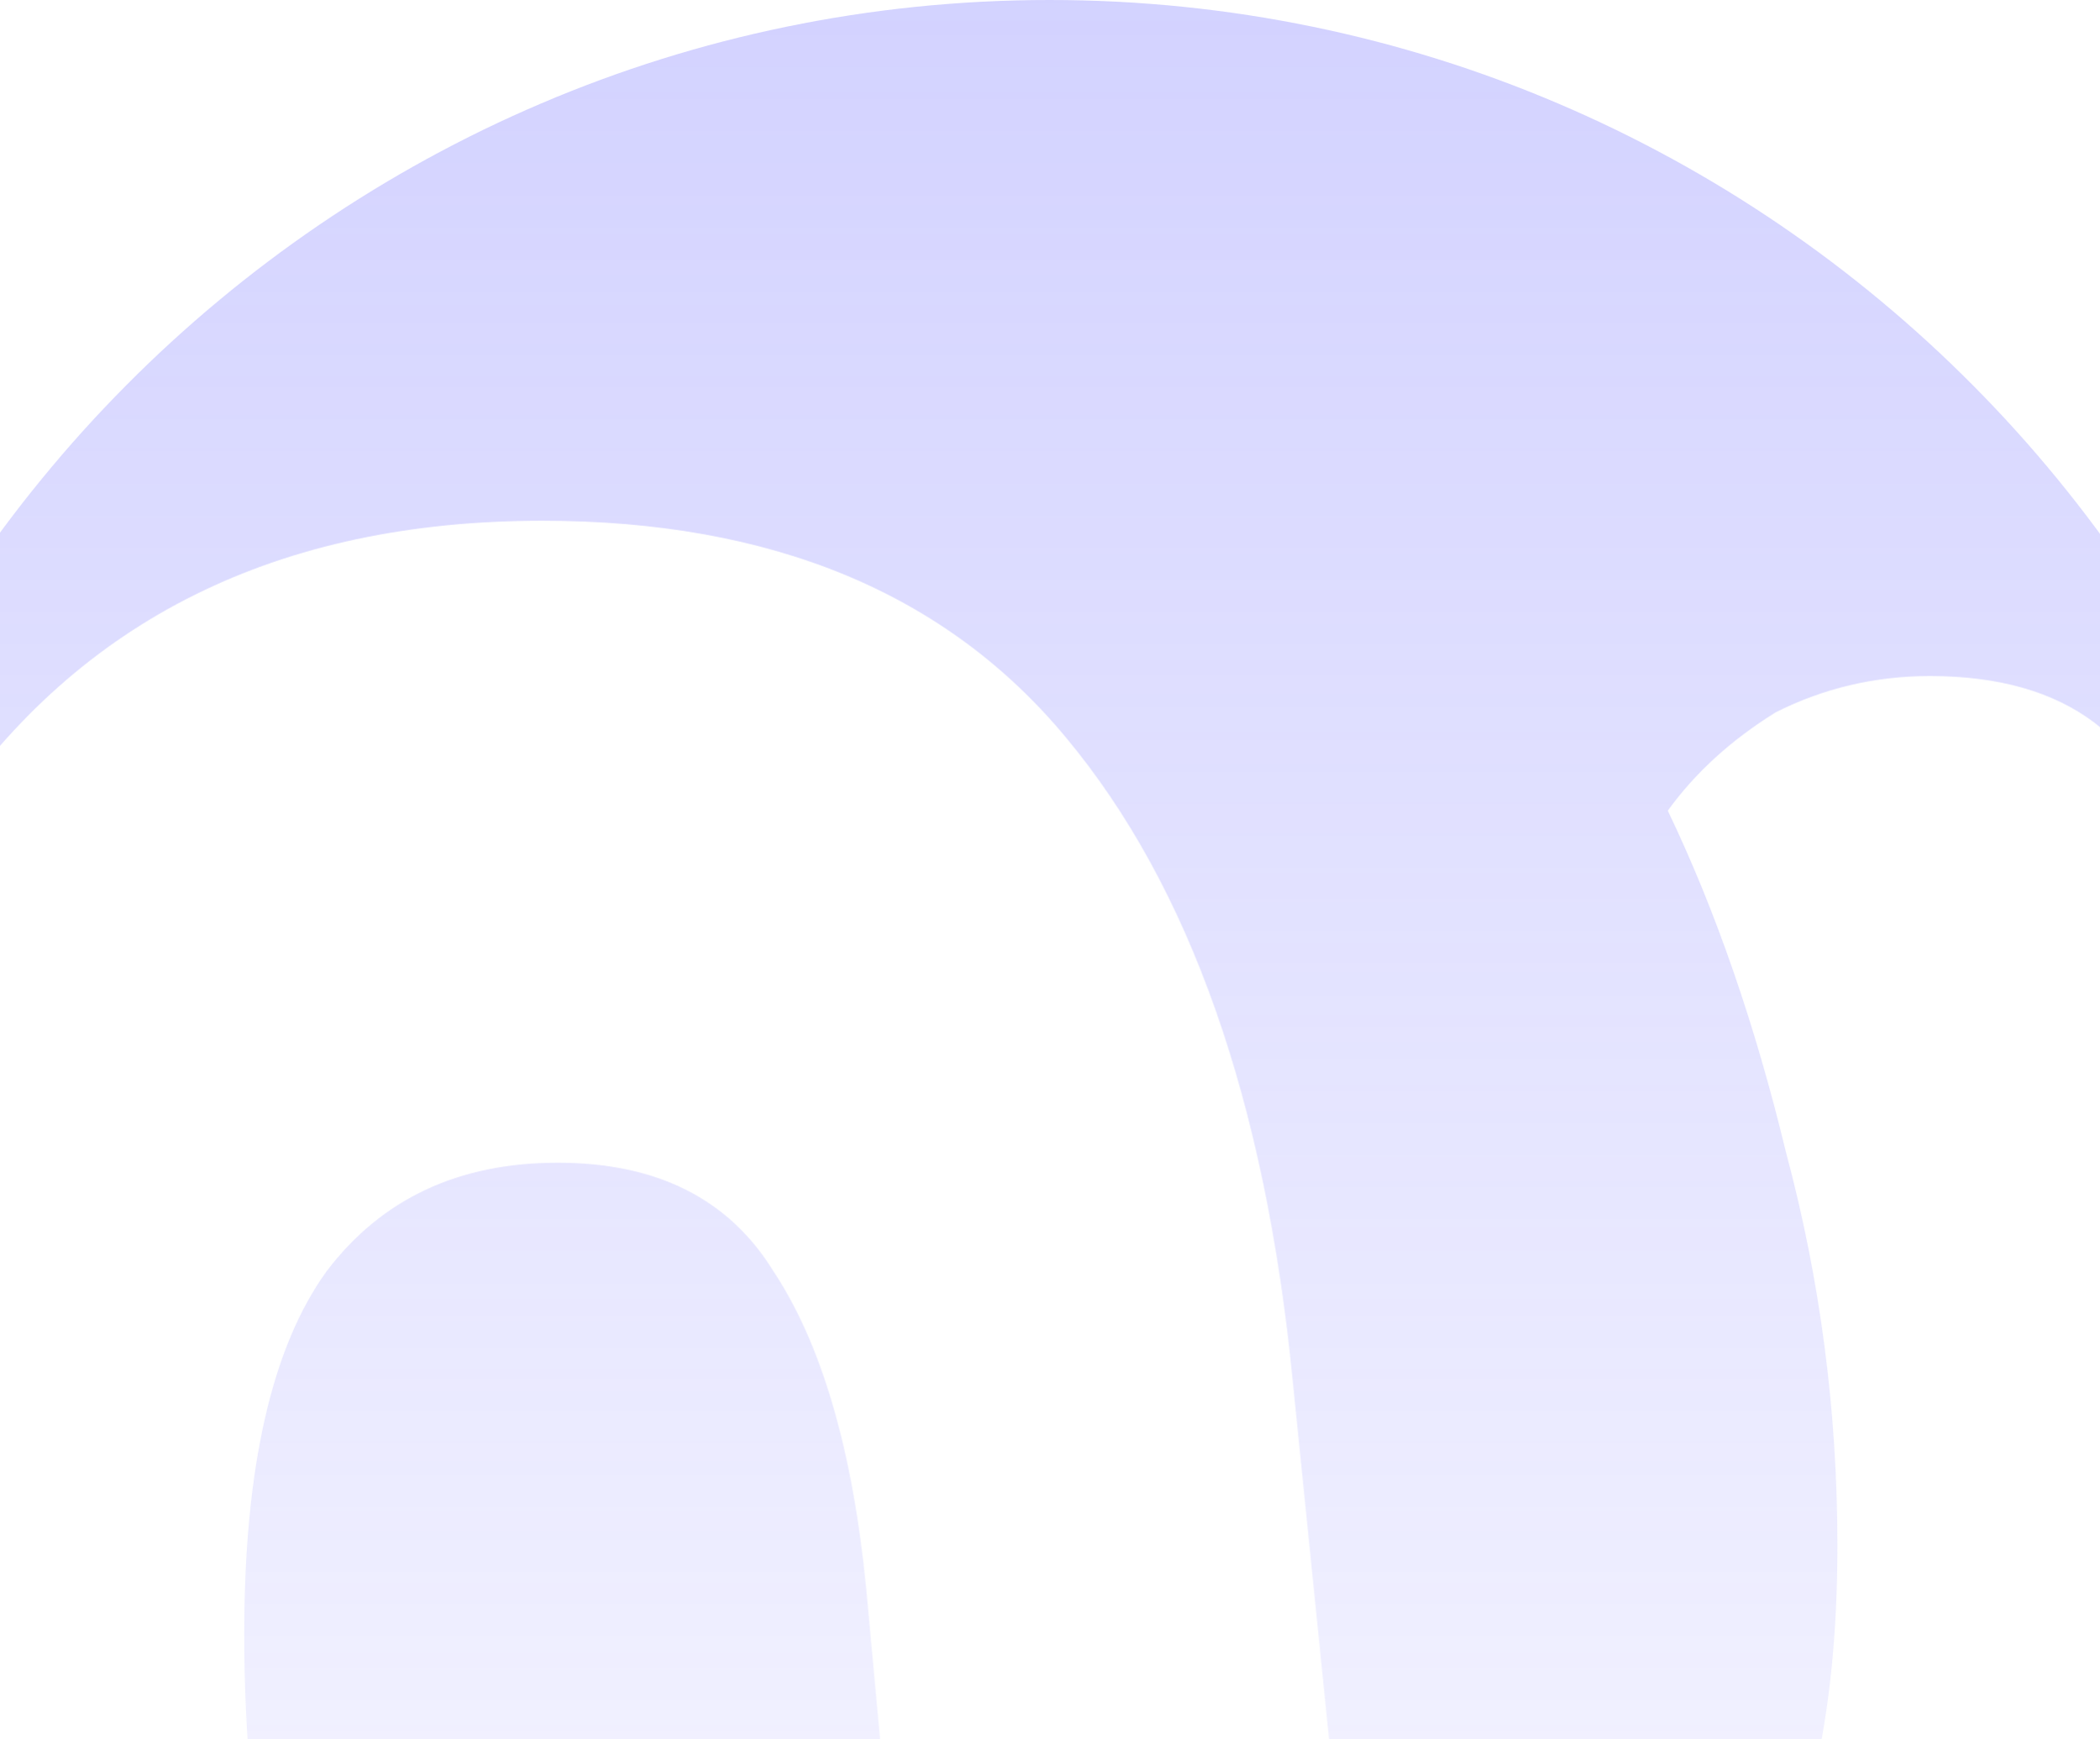
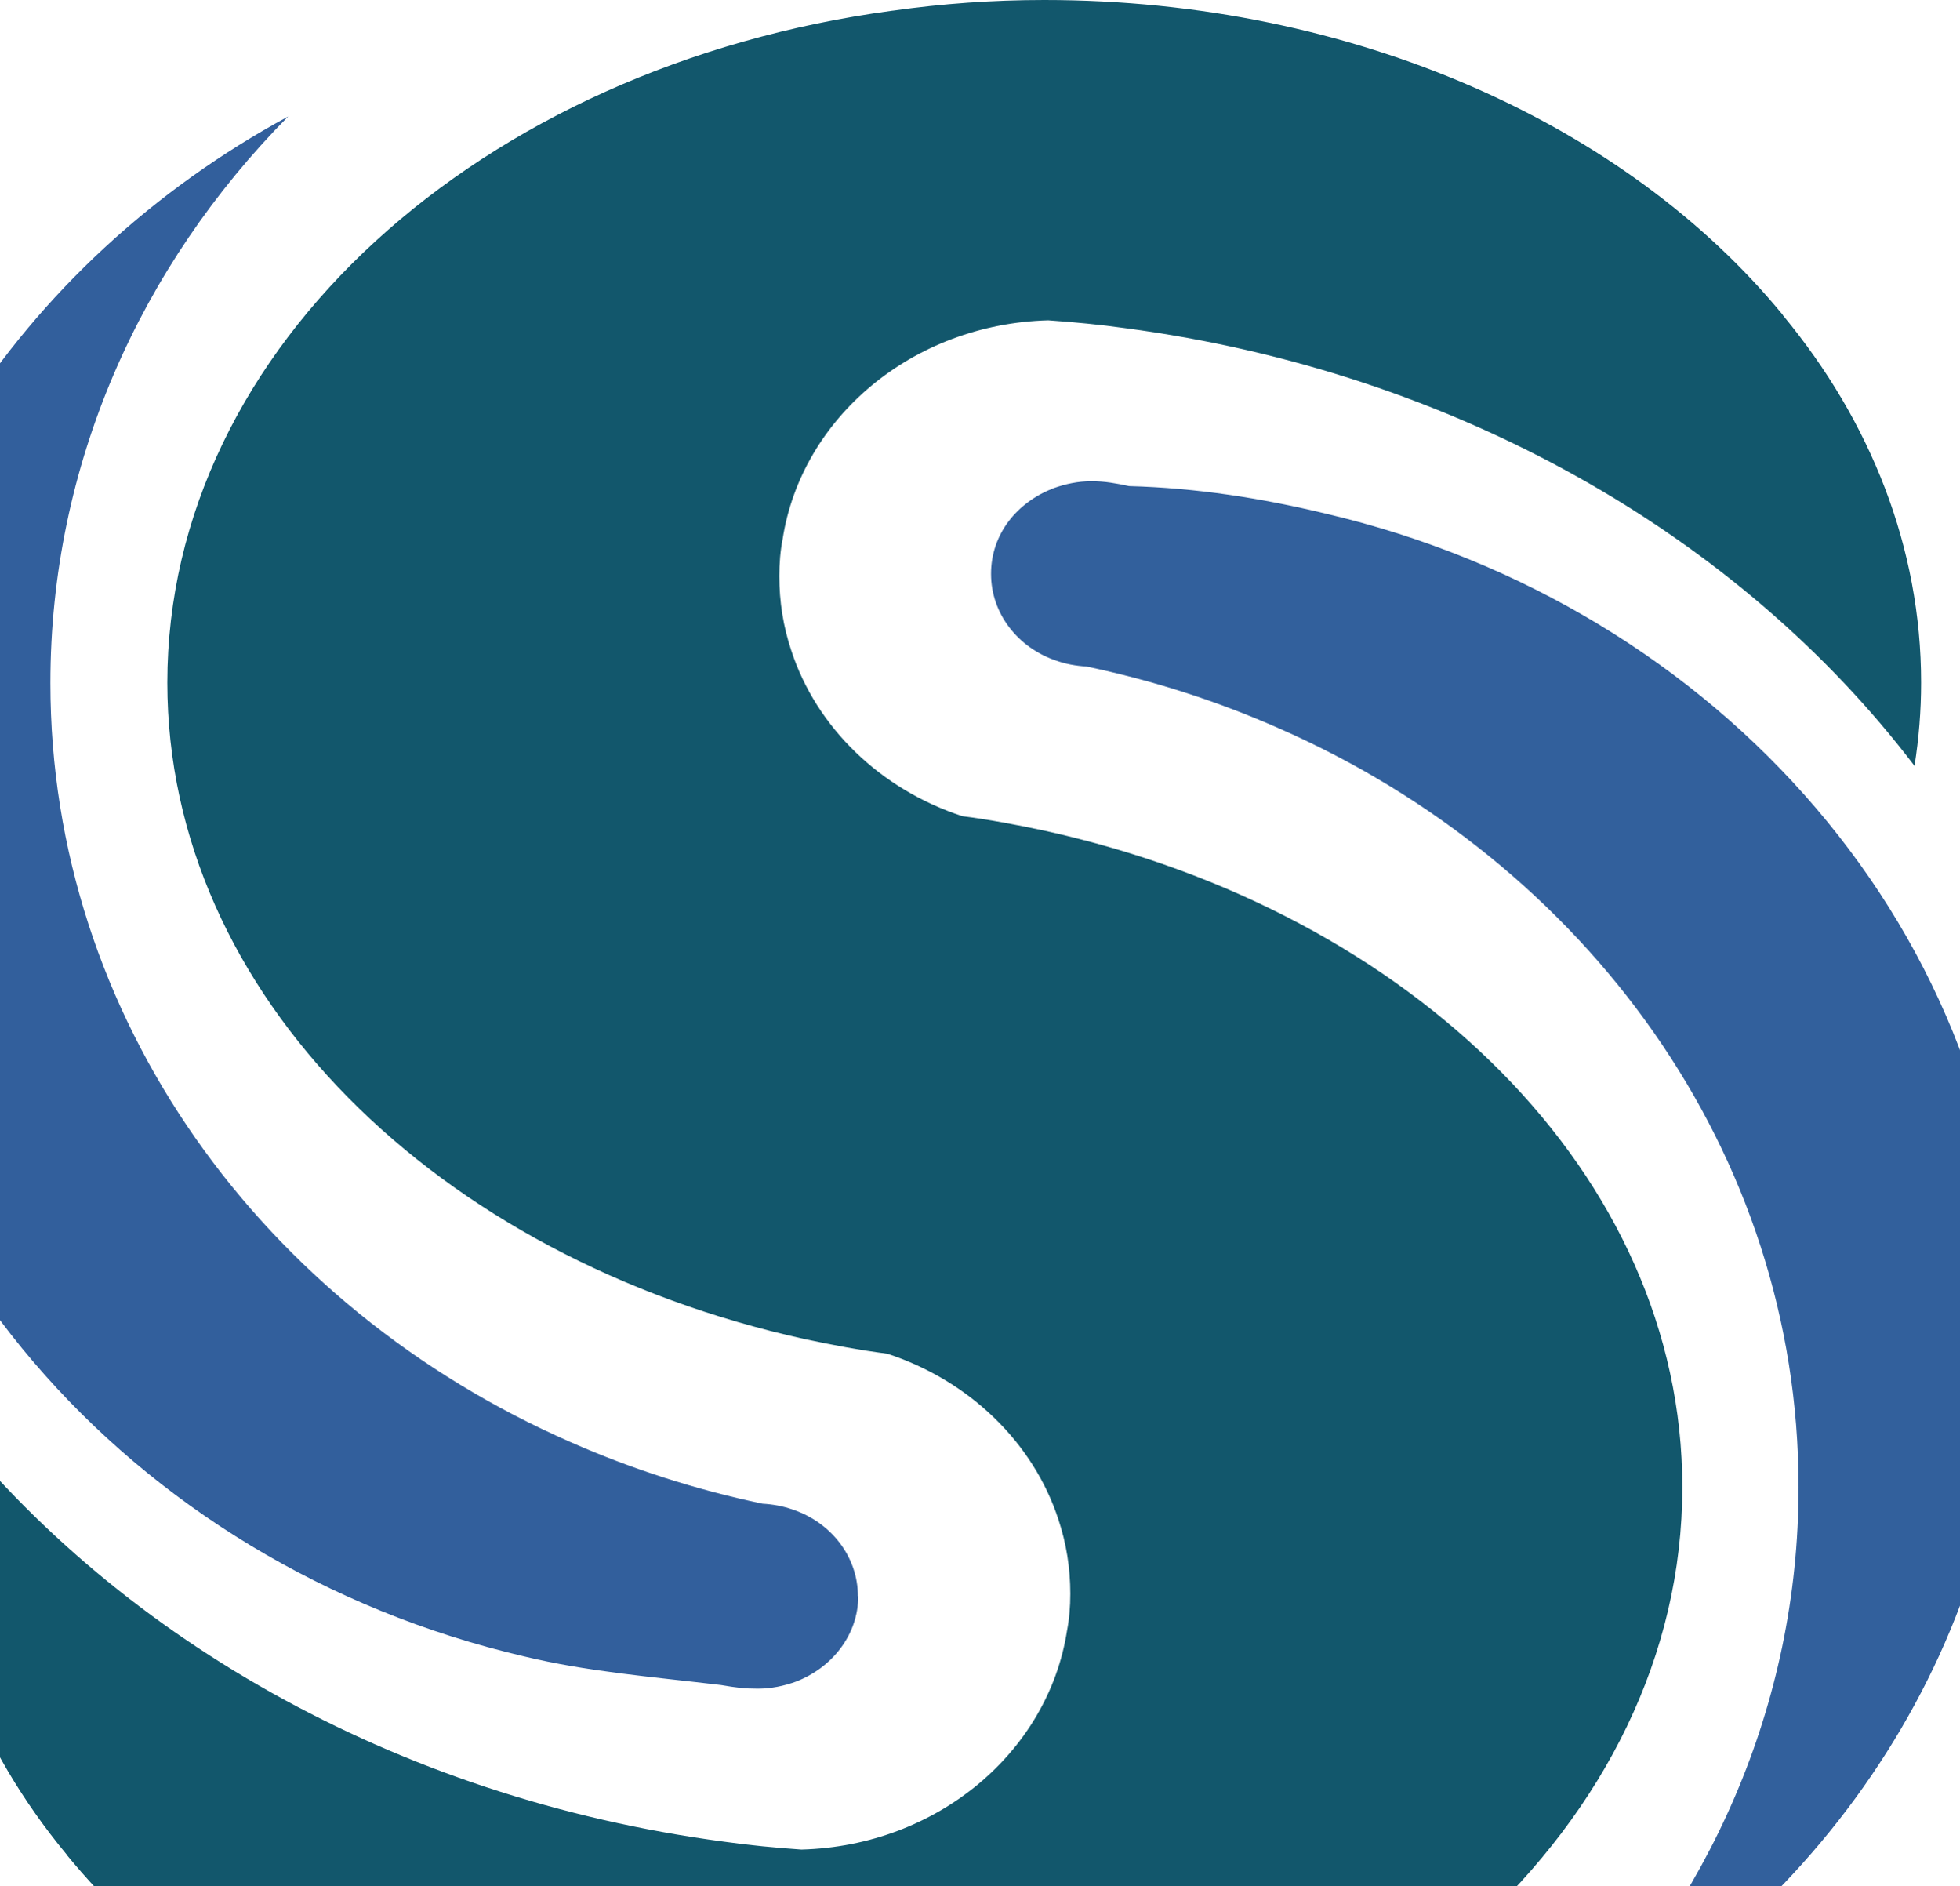
- <svg xmlns="http://www.w3.org/2000/svg" width="606" height="502" viewBox="0 0 606 502" fill="none">
-   <path d="M674.115 446.997C673.298 415.515 670.411 384.381 665.455 353.594C659.52 316.726 650.618 283.844 638.749 254.947C628.858 234.022 617.483 218.578 604.624 208.613C592.755 199.646 576.929 195.162 557.147 195.162C541.321 195.162 526.484 198.649 512.636 205.624C499.778 213.596 489.392 223.062 481.479 234.022C495.327 262.919 506.702 295.801 515.604 332.669C525.495 369.537 530.44 407.401 530.44 446.262C530.44 496.084 521.538 534.446 503.734 561.35C485.93 589.25 458.235 603.2 420.648 603.2L393.942 603.2L373.171 398.433C365.258 317.723 343.497 255.944 307.889 213.097C273.27 171.247 222.825 150.322 156.554 150.322C80.392 150.322 23.023 178.72 -15.553 235.517C-47.713 284.966 -66.114 349.735 -70.757 429.822C-72.896 413.449 -74 396.748 -74 379.787C-74 170.036 94.789 -2.55804e-05 303 -1.64792e-05C511.211 -7.37799e-06 680 170.037 680 379.787C680 402.722 677.982 425.182 674.115 446.997Z" fill="url(#paint0_linear_207_1736)" fill-opacity="0.32" />
-   <path d="M77.919 550.887C72.973 526.973 70.5 500.568 70.5 471.671C70.5 423.842 78.413 388.967 94.239 367.046C110.065 346.121 132.32 335.658 161.005 335.658C189.689 335.658 210.461 346.121 223.319 367.046C237.167 387.971 246.069 418.362 250.025 458.219L263.379 603.2L98.69 603.2C90.777 592.239 83.853 574.802 77.919 550.887Z" fill="url(#paint1_linear_207_1736)" fill-opacity="0.32" />
-   <defs>
-     <linearGradient id="paint0_linear_207_1736" x1="303" y1="-1.64792e-05" x2="303" y2="603.2" gradientUnits="userSpaceOnUse">
-       <stop stop-color="#7573FF" />
-       <stop offset="1" stop-color="#7573FF" stop-opacity="0.2" />
-     </linearGradient>
-     <linearGradient id="paint1_linear_207_1736" x1="303" y1="-1.64792e-05" x2="303" y2="603.2" gradientUnits="userSpaceOnUse">
-       <stop stop-color="#7573FF" />
-       <stop offset="1" stop-color="#7573FF" stop-opacity="0.2" />
-     </linearGradient>
-   </defs>
+ <svg xmlns="http://www.w3.org/2000/svg" width="606" height="583" viewBox="0 0 606 583" fill="none">
+   <path d="M265.467 493.551C265.467 505.52 257.396 515.698 246.159 520.033C242.481 521.352 238.599 522.2 234.41 522.2C230.222 522.2 227.975 521.918 222.969 521.069C200.8 518.431 181.594 516.923 162.082 512.211C40.104 483.75 -50 381.686 -50 260.303C-50 164.648 5.881 81.15 89.14 36.008C43.373 82.28 15.586 143.82 15.586 211.203C15.586 314.869 81.376 404.304 176.486 445.959C195.284 454.252 215.205 460.66 235.841 464.996C239.11 465.184 242.175 465.75 245.137 466.786C256.988 470.744 265.365 481.299 265.365 493.645L265.467 493.551Z" fill="#325F9C" />
+   <path d="M621.898 410.8C621.898 506.455 566.017 589.953 482.757 635.095C528.525 588.822 556.312 527.283 556.312 459.9C556.312 356.234 490.522 266.799 395.412 225.144C376.614 216.851 356.795 210.442 336.057 206.107C332.788 205.919 329.723 205.353 326.761 204.317C314.91 200.359 306.533 189.803 306.533 177.458C306.533 165.112 314.604 155.311 325.841 150.976C329.519 149.657 333.401 148.809 337.59 148.809C341.778 148.809 345.252 149.468 349.236 150.316C370.178 150.882 390.406 154.086 409.918 158.798C531.896 187.259 622 289.323 622 410.706L621.898 410.8Z" fill="#32609C" />
+   <path d="M594.215 211.101C594.215 219.866 593.5 228.442 592.172 236.829C537.925 165.583 450.17 115.069 348.216 101.498C340.247 100.367 332.279 99.613 324.209 99.048C282.221 100.179 247.896 129.205 242.073 166.713C241.358 170.389 241.051 174.253 241.051 178.117C241.051 186.127 242.277 193.761 244.729 201.112C252.493 224.955 272.312 244.086 297.647 252.379C306.331 253.51 314.81 255.112 323.187 256.902C436.992 281.971 520.354 363.396 520.354 459.899C520.354 563.942 423.507 650.55 296.013 667.702H295.911C280.689 669.869 265.058 671 249.122 671C153.092 671 68.709 632.173 20.694 573.649C20.694 573.554 20.592 573.554 20.592 573.46C-6.48 540.758 -22.11 501.648 -22.11 459.899C-22.11 451.134 -21.395 442.559 -20.067 434.171C34.179 505.418 121.934 555.931 223.888 569.502C231.857 570.633 239.825 571.387 247.896 571.952C289.883 570.821 324.208 541.795 330.032 504.287C330.747 500.611 331.053 496.747 331.053 492.883C331.053 484.873 329.827 477.239 327.375 469.888C319.611 446.045 299.793 426.914 274.457 418.621C265.774 417.49 257.294 415.888 248.917 414.098C135.112 389.029 51.751 307.605 51.751 211.101C51.751 107.058 148.597 20.45 276.092 3.298H276.194C291.415 1.131 307.046 0 322.983 0C419.012 0 503.395 38.827 551.41 97.351C551.41 97.446 551.512 97.446 551.512 97.54C578.584 130.242 594.215 169.352 594.215 211.101Z" fill="#12576C" />
</svg>
